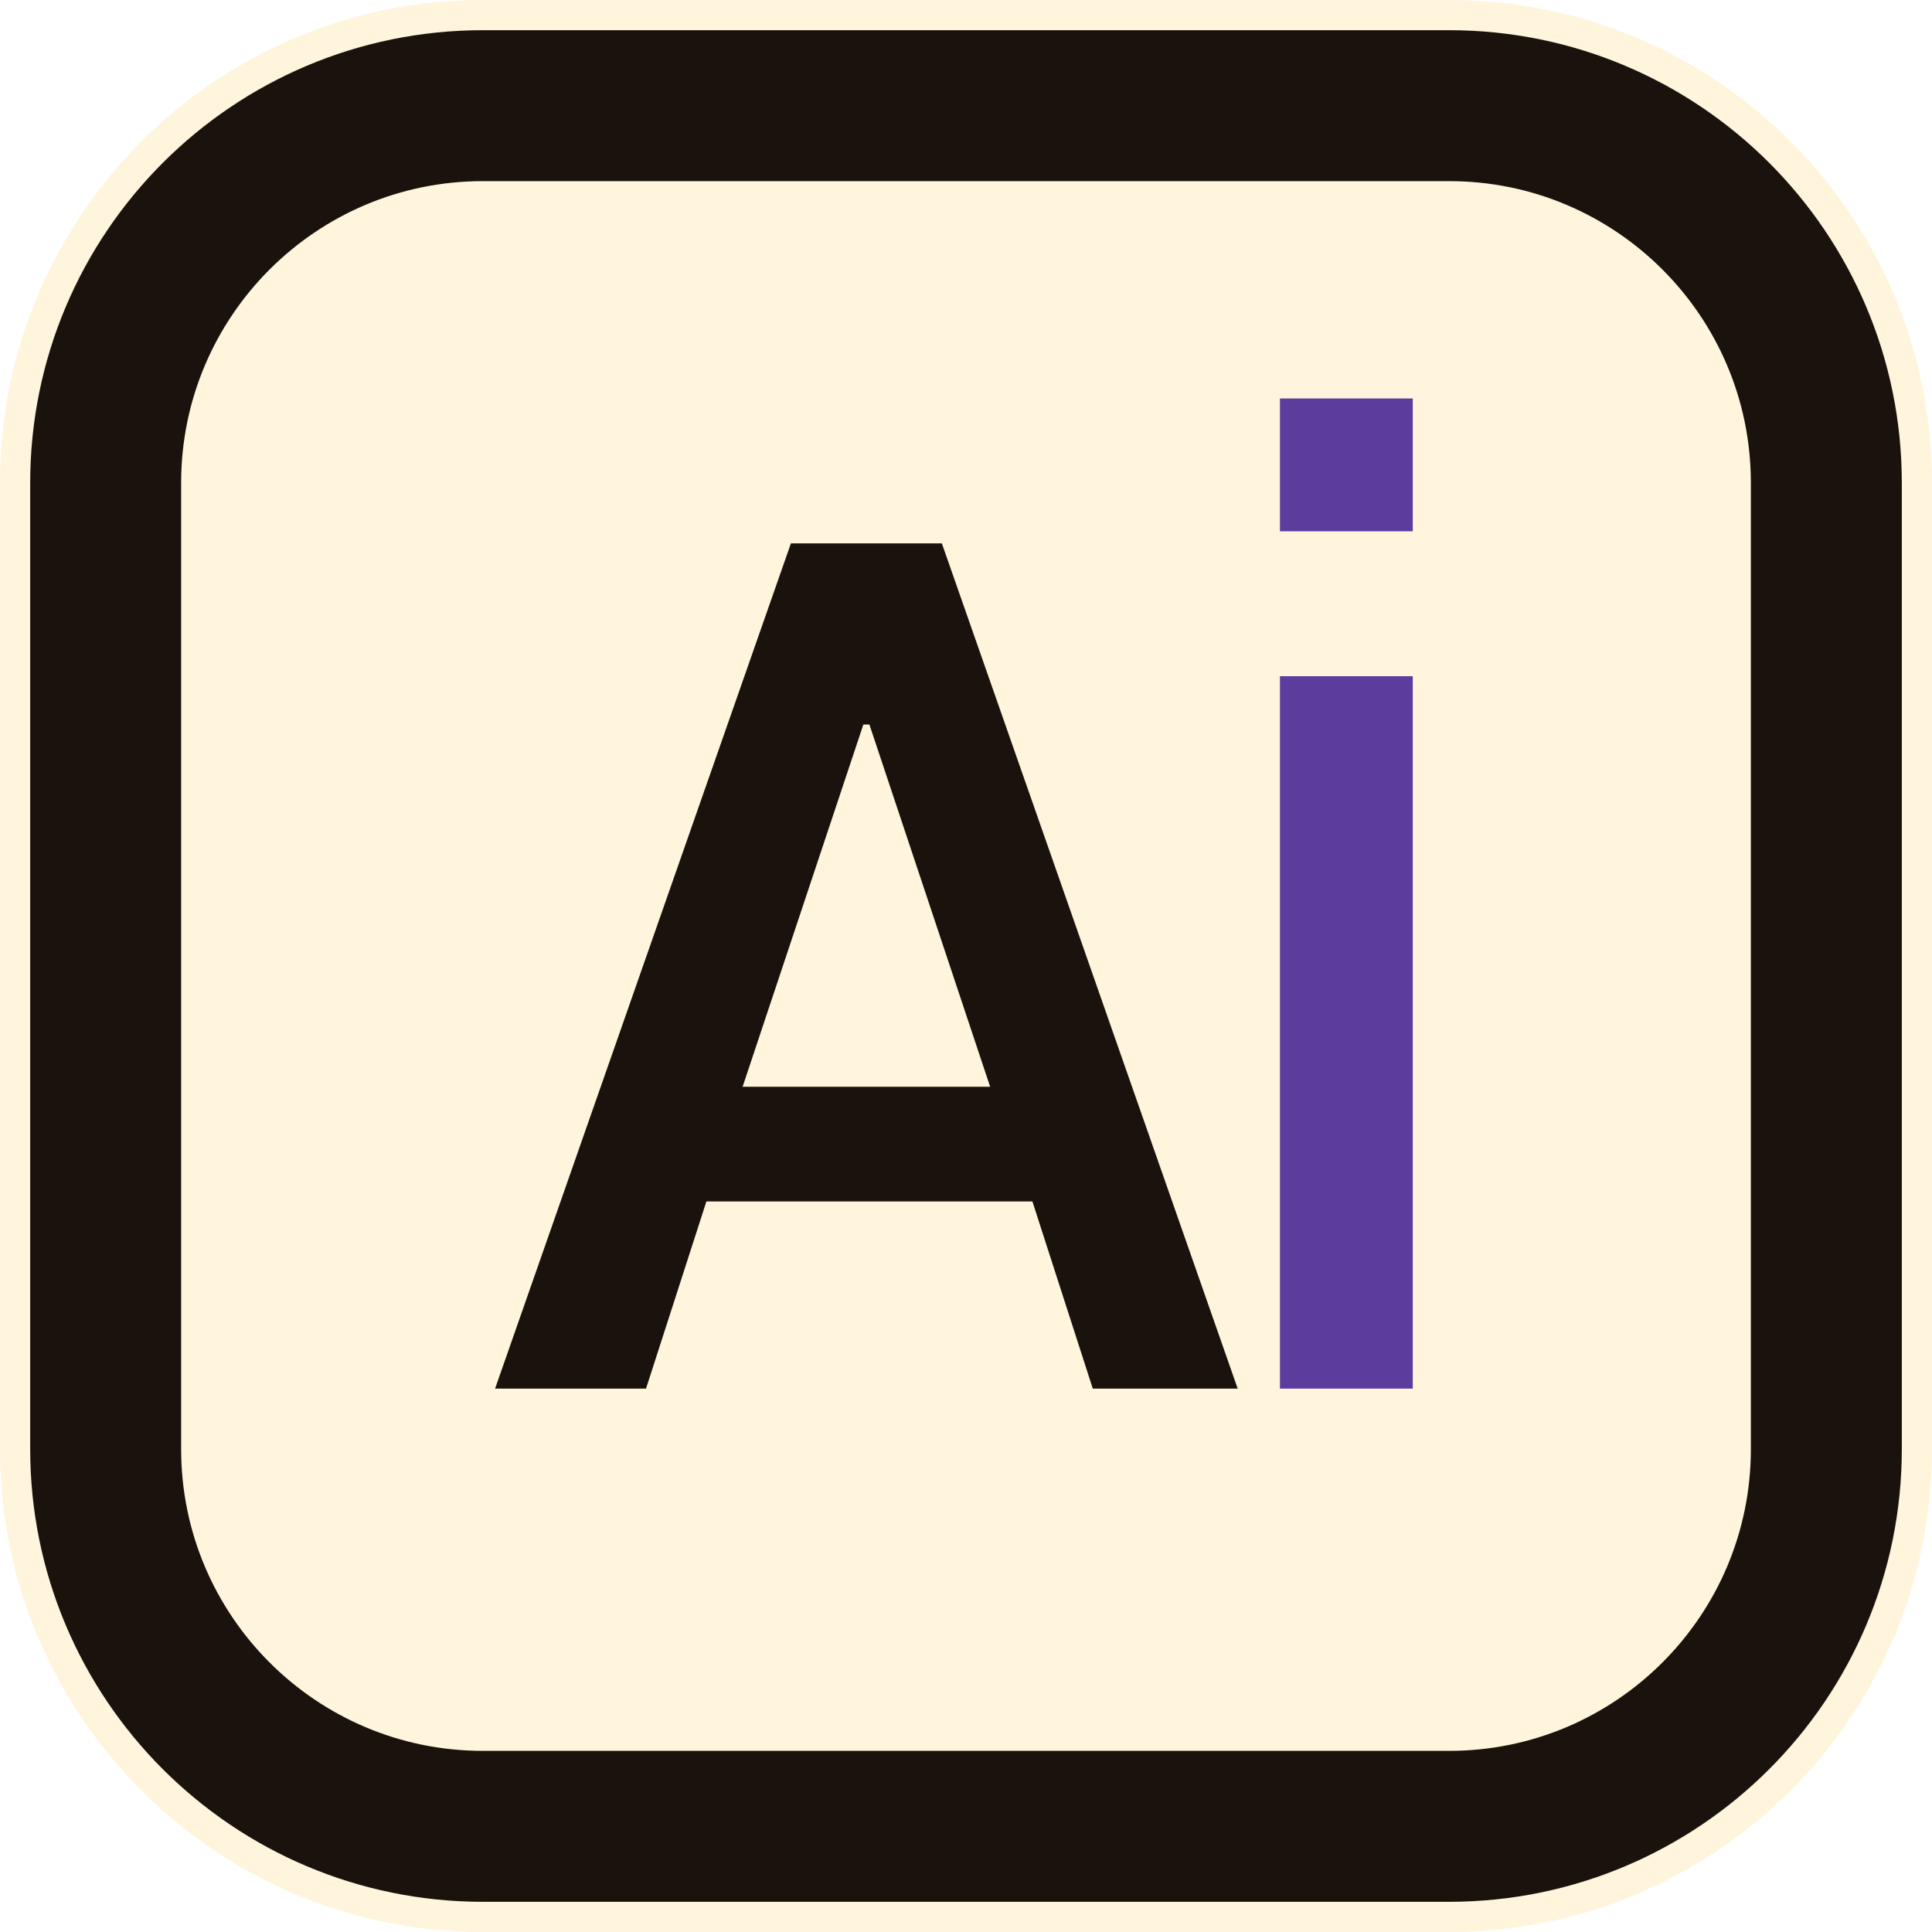
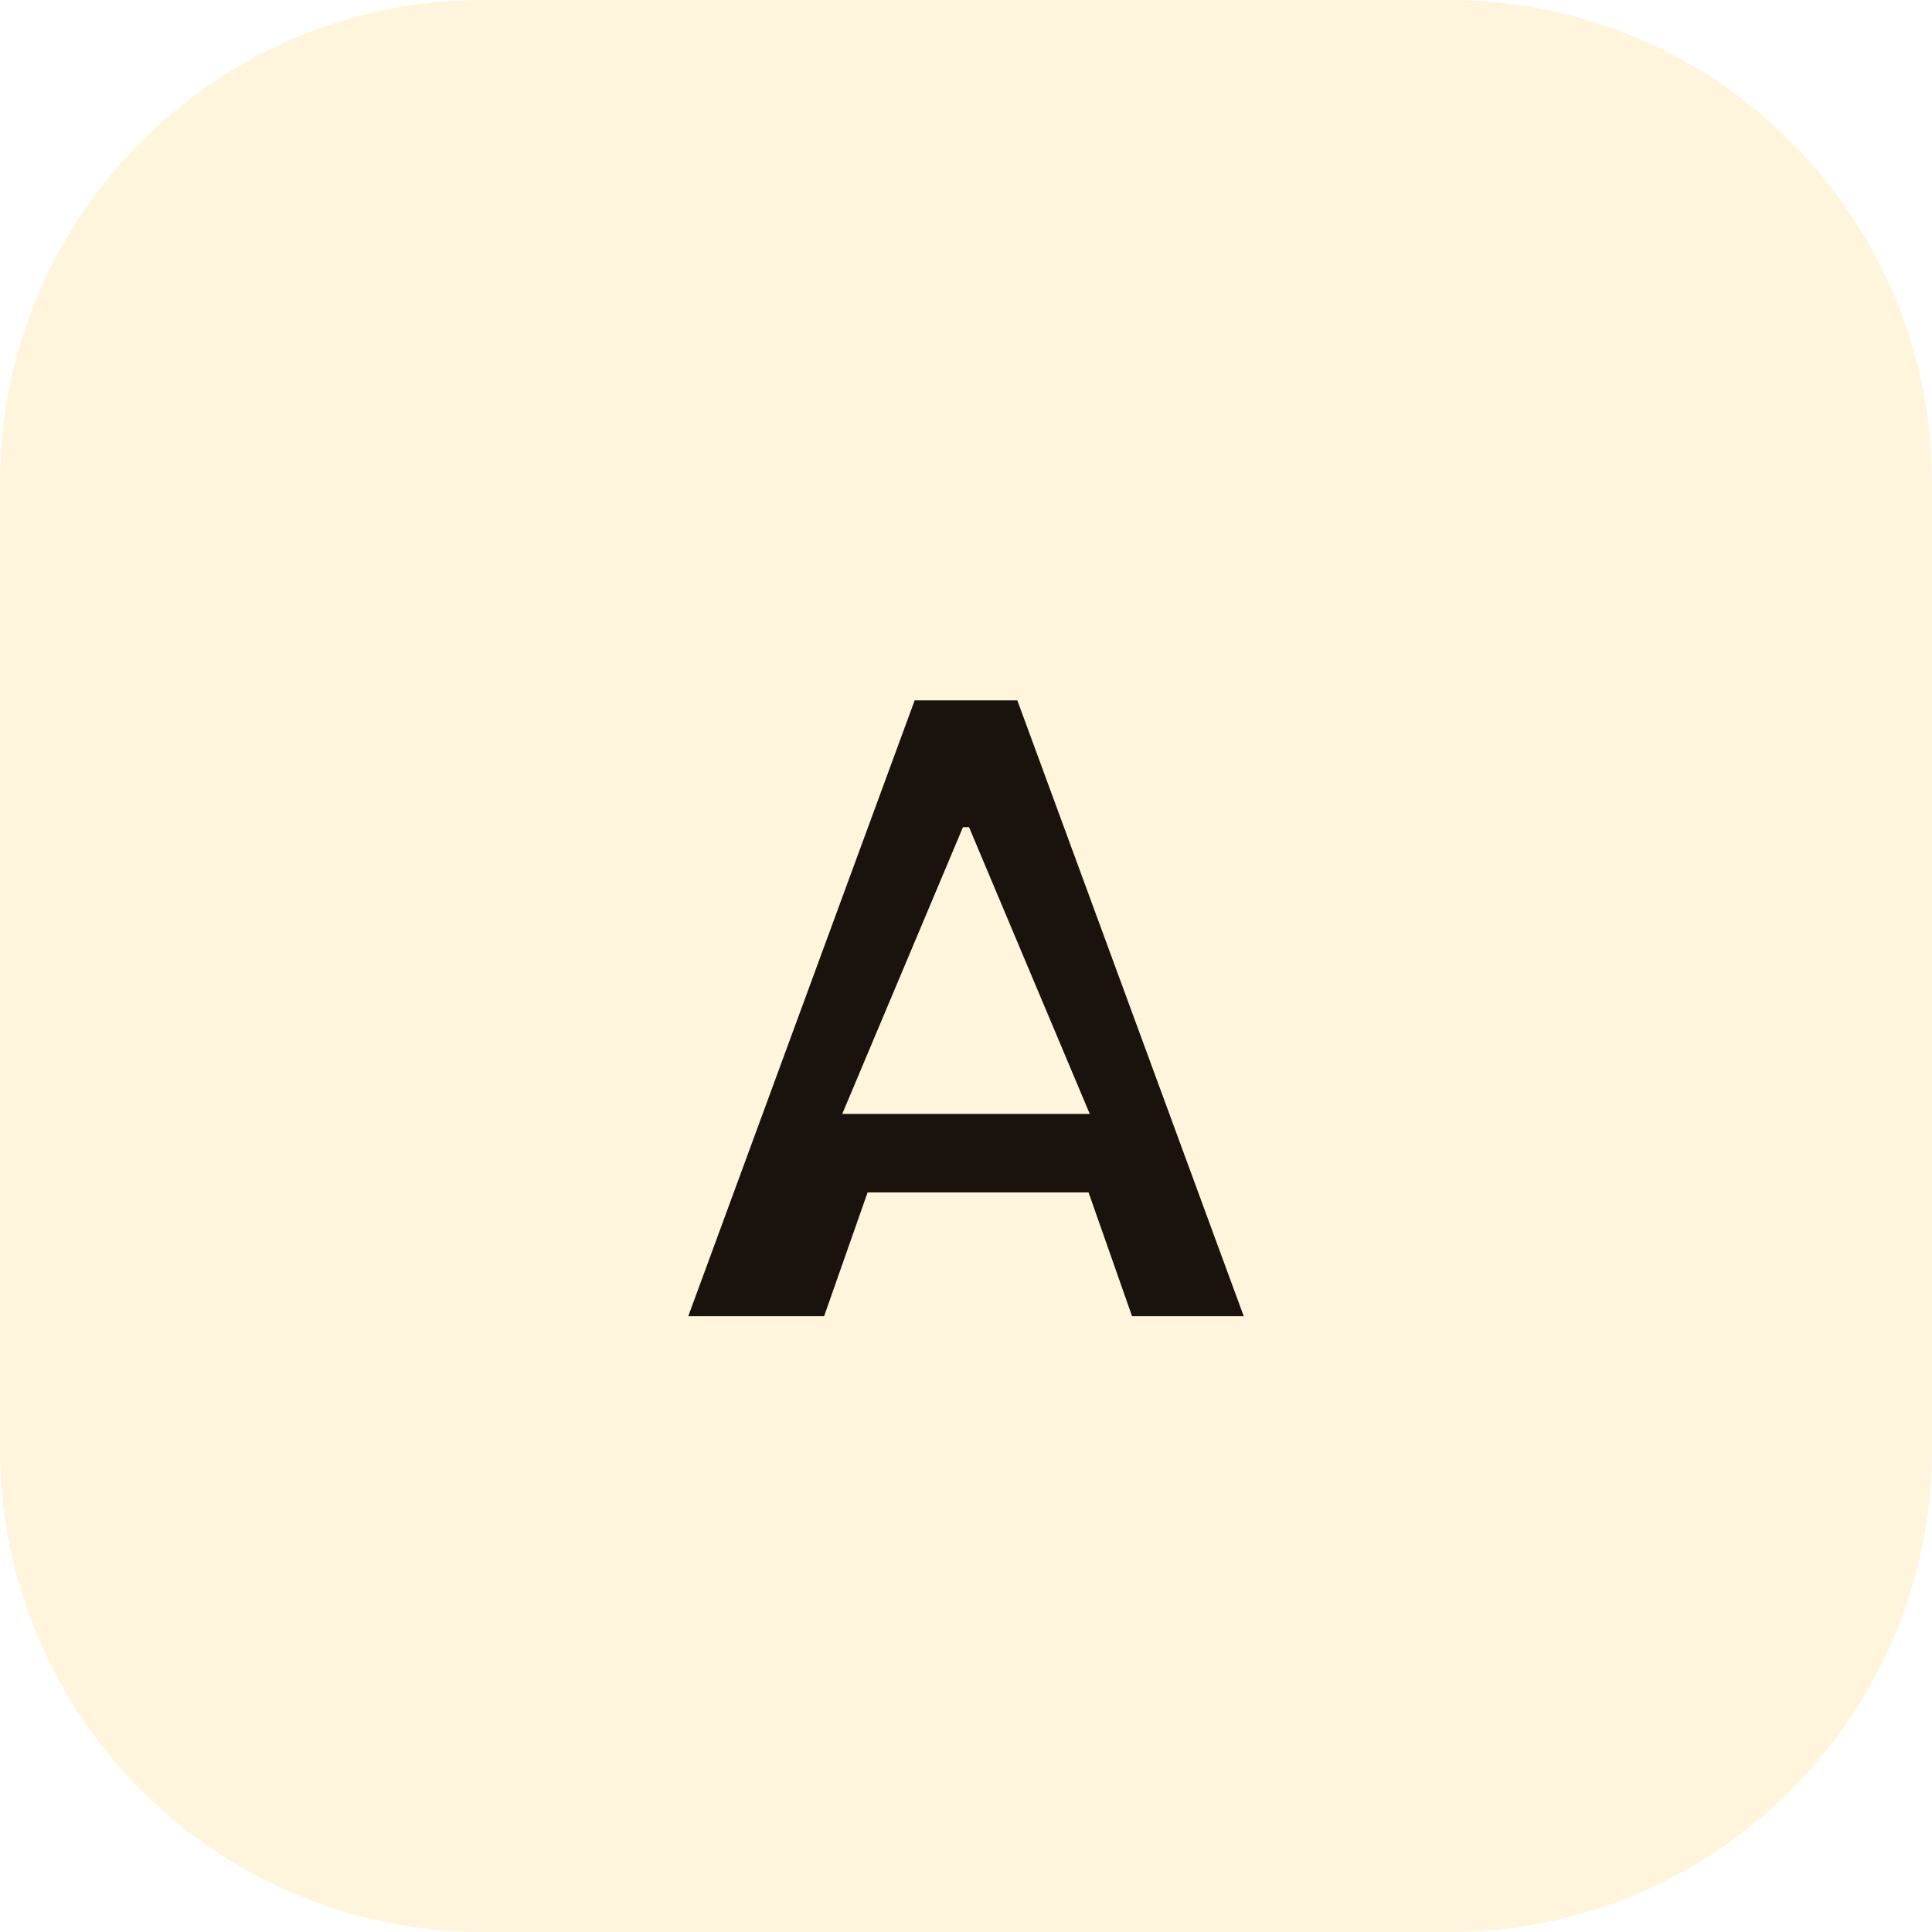
- <svg xmlns="http://www.w3.org/2000/svg" viewBox="0 0 32 32" fill="none">
+ <svg xmlns="http://www.w3.org/2000/svg" viewBox="0 0 32 32" fill="none" role="img" aria-label="A">
  <rect width="32" height="32" rx="8" fill="#fff4dc" />
-   <rect x="1.75" y="1.75" width="28.5" height="28.5" rx="6.25" stroke="#1a120c" stroke-width="2.5" />
-   <path fill="#1a120c" d="M8.2 23 13.1 9h2.5L20.5 23h-2.4l-1-3.1h-5.4l-1 3.1H8.2Zm4.1-5h4.1L14.4 12h-.1L12.3 18Z" />
-   <path fill="#5c3d9e" d="M21.2 23V11.2h2.2V23h-2.2Zm0-14.2V6.6h2.2v2.2h-2.2Z" />
+   <path fill="#1a120c" d="M11.4 21.8 15.15 11.6h1.7L20.6 21.8h-1.85l-.72-2.05h-3.66l-.72 2.05H11.4Zm2.55-3.35h4.1L16.05 13.7h-.1l-2 4.75Z" />
</svg>
